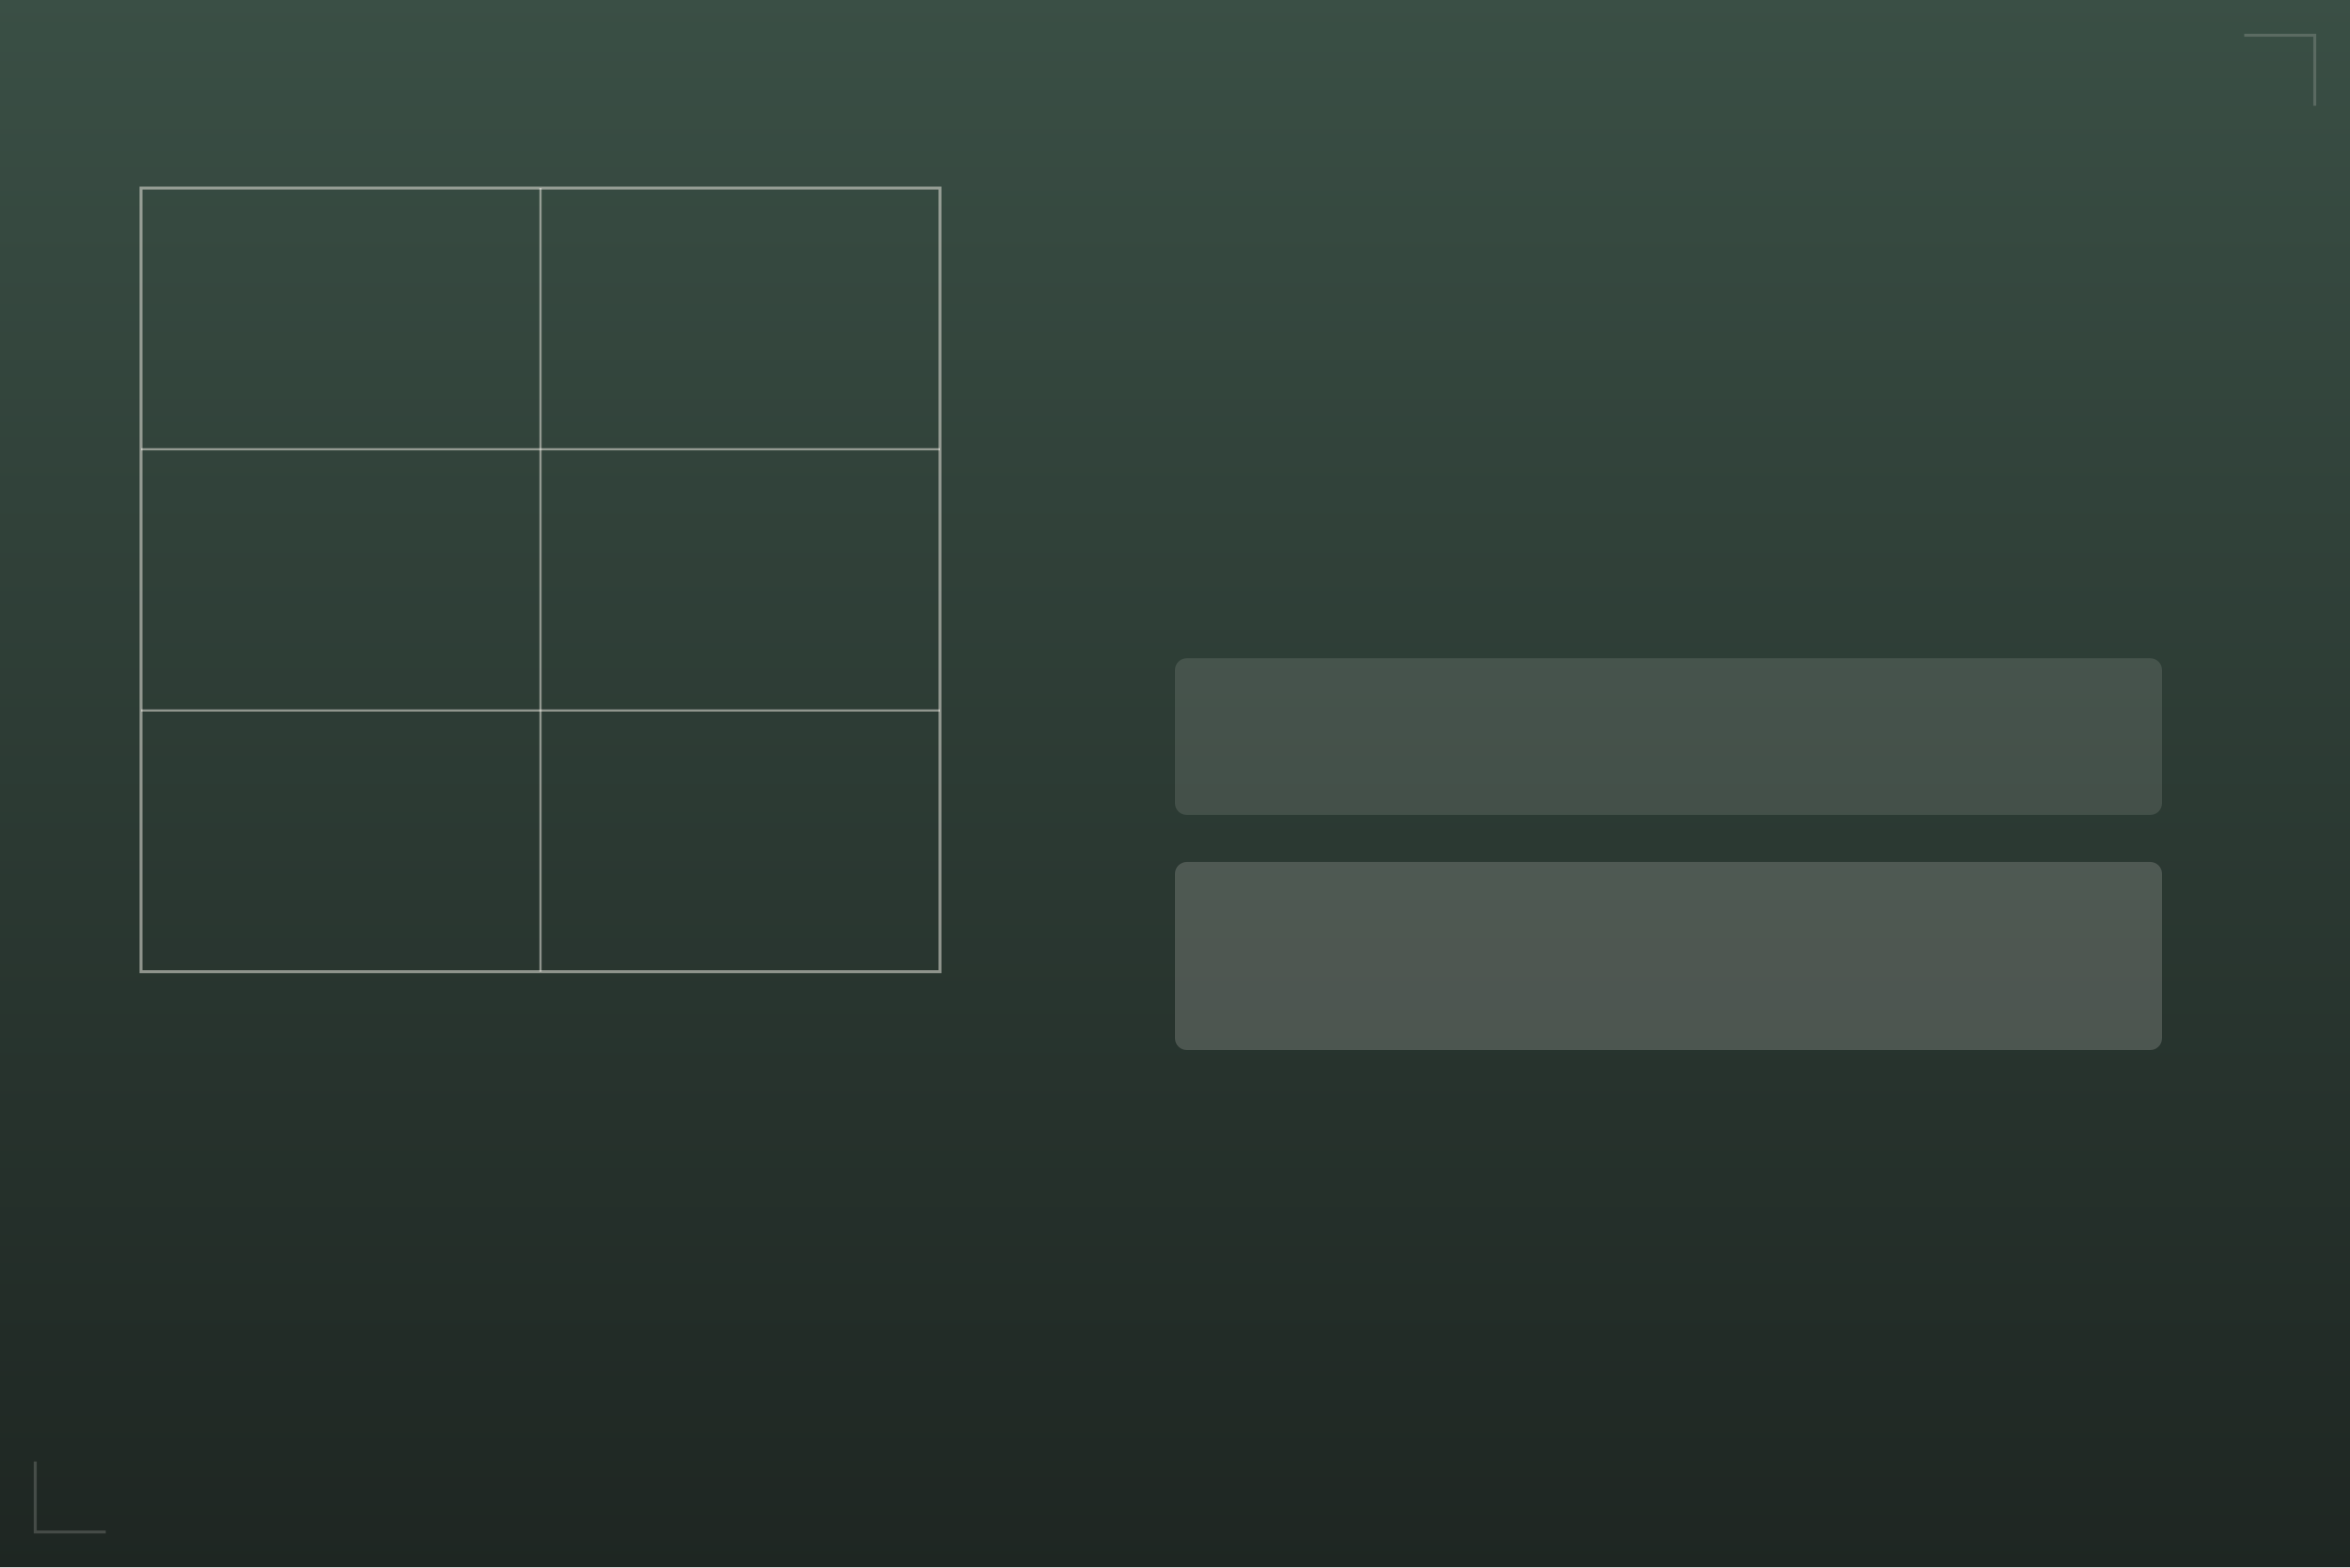
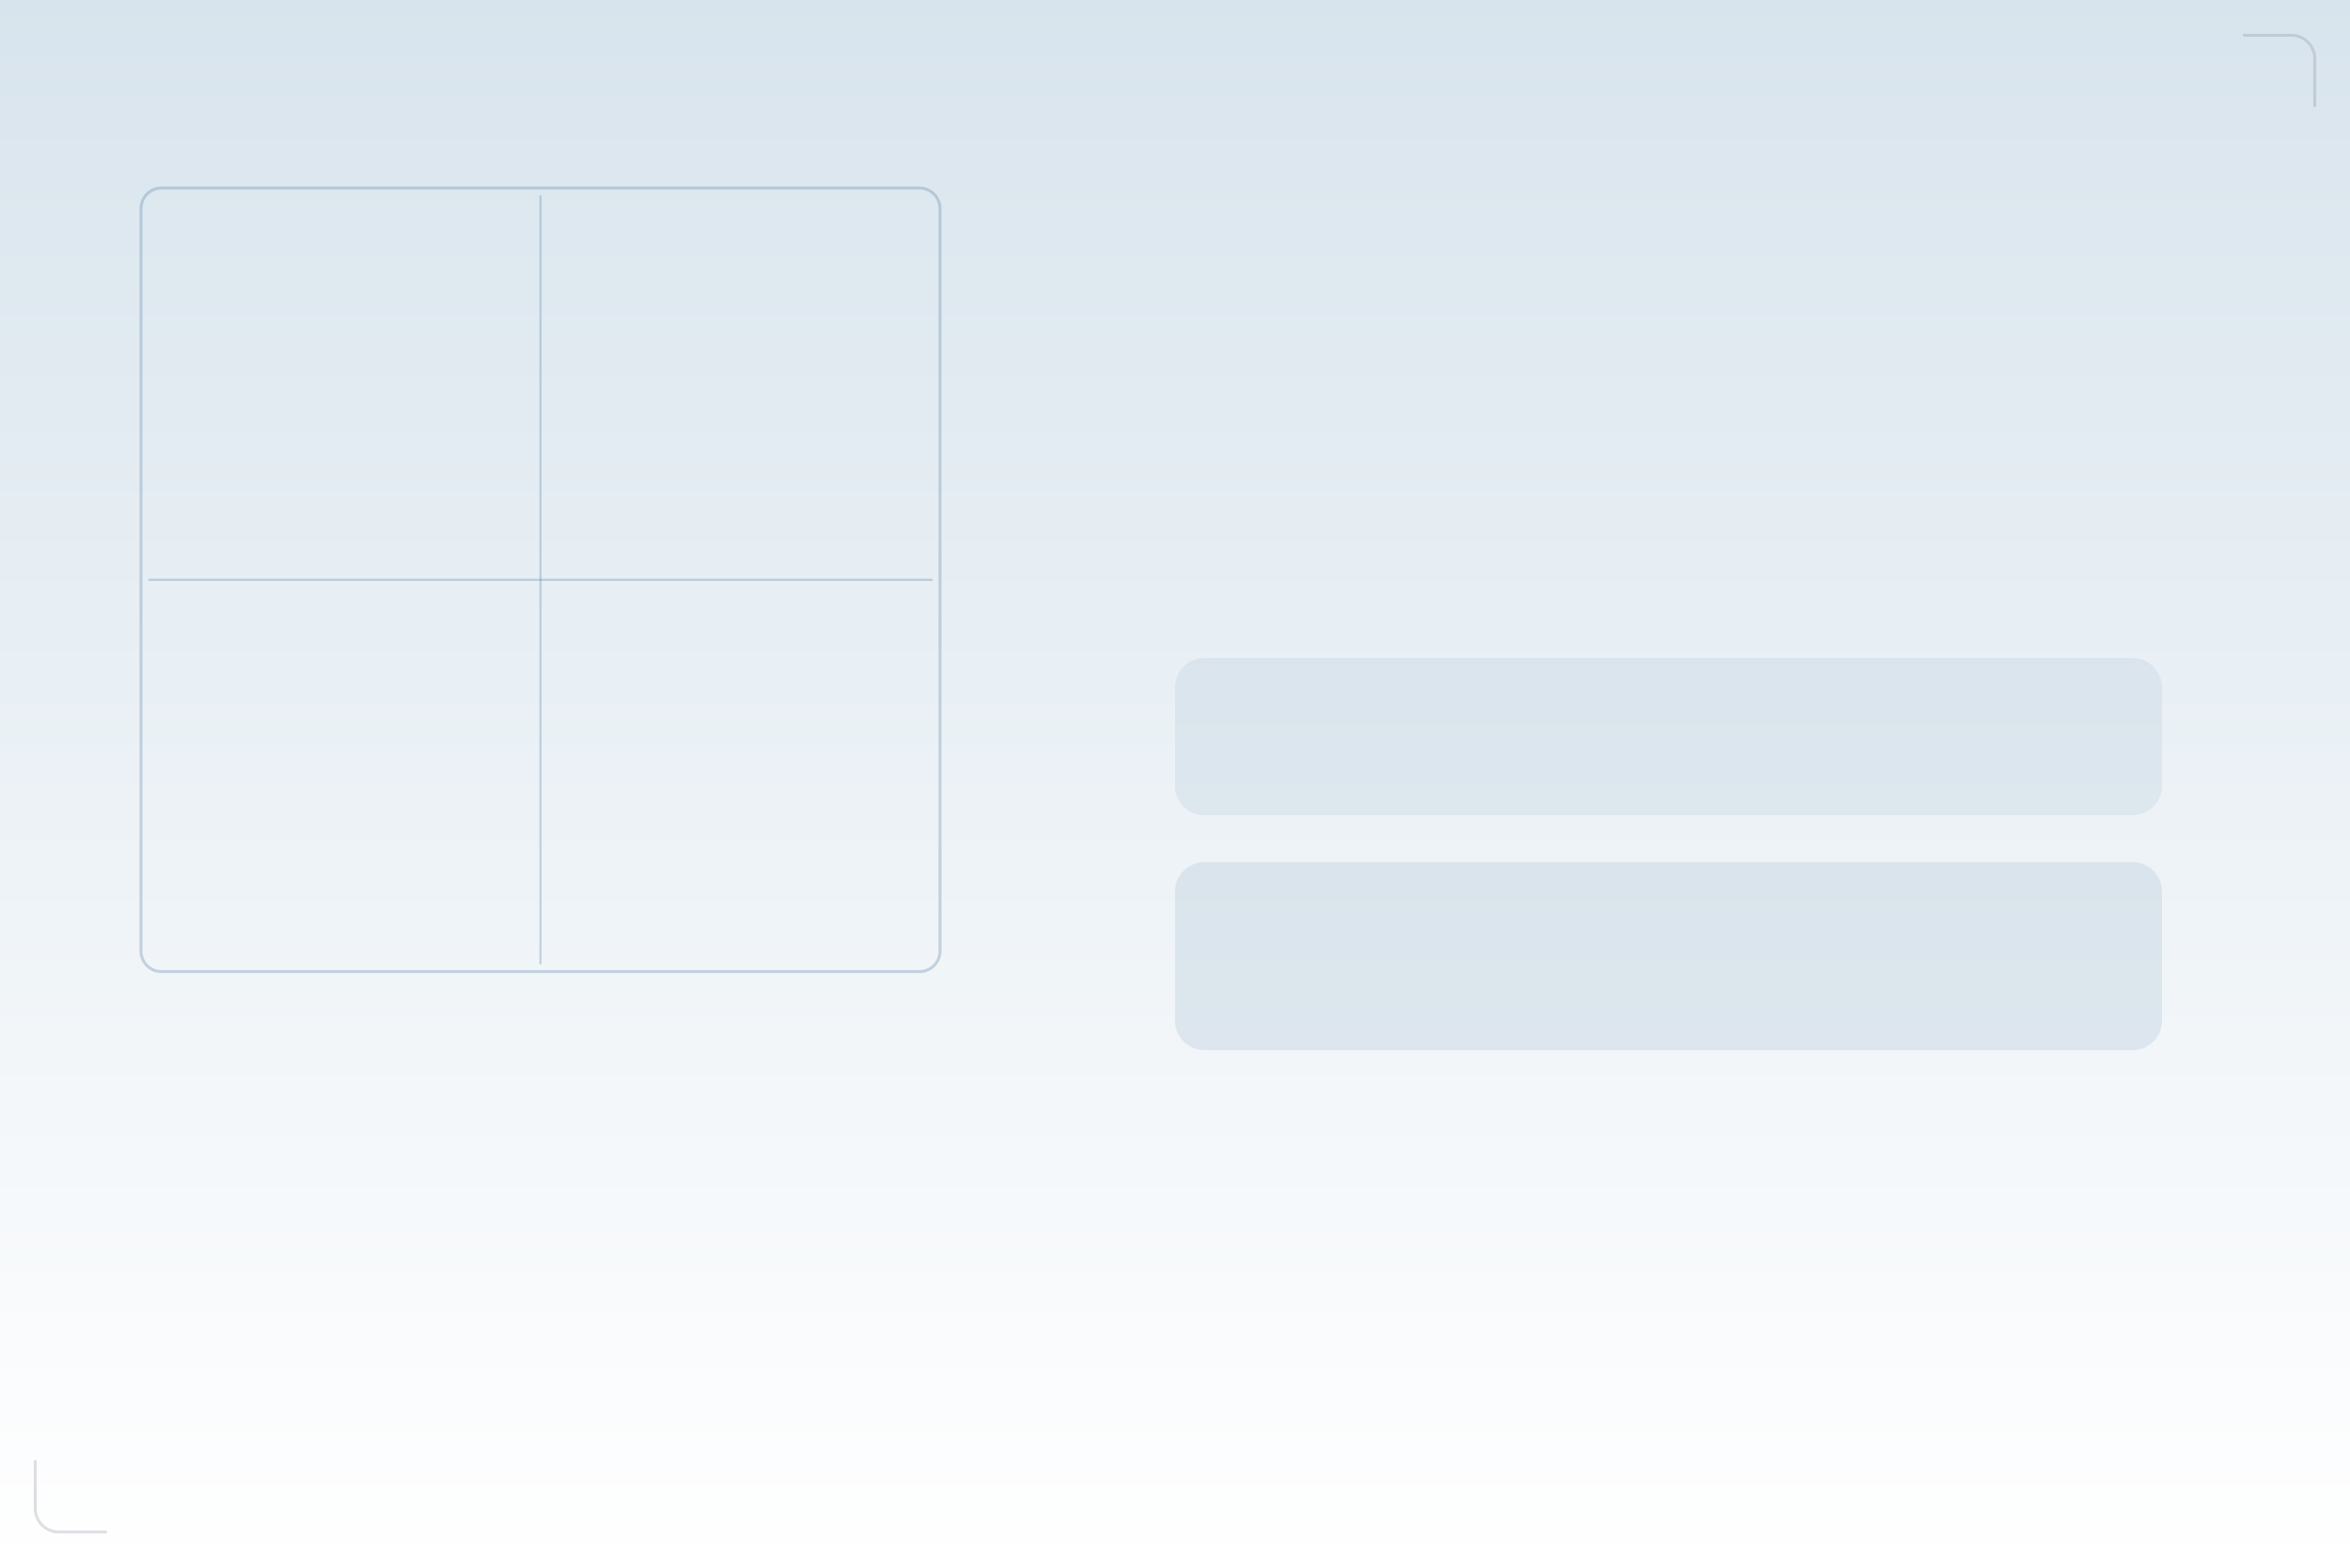
<svg xmlns="http://www.w3.org/2000/svg" viewBox="0 0 1600 1067" width="1600" height="1067" role="img" aria-label="coastal-kitchen-interior">
  <defs>
-     <linearGradient id="g2" x1="0" y1="0" x2="0" y2="1">
-       <stop offset="0" stop-color="#3a4f45" stop-opacity="1" />
-       <stop offset="1" stop-color="#1E2622" stop-opacity="1" />
+     <linearGradient id="g12" x1="0" y1="0" x2="0" y2="1">
+       <stop offset="0" stop-color="#D8E4ED" stop-opacity="1" />
+       <stop offset="1" stop-color="#FFFFFF" stop-opacity="1" />
    </linearGradient>
  </defs>
-   <rect width="1600" height="1067" fill="url(#g2)" />
-   <rect x="96" y="128.04" width="544" height="533.5" fill="none" stroke="#F6F2EA" stroke-opacity="0.5" stroke-width="2" />
-   <line x1="368" y1="128.04" x2="368" y2="661.54" stroke="#F6F2EA" stroke-opacity="0.5" stroke-width="1.5" />
-   <line x1="96" y1="305.873" x2="640" y2="305.873" stroke="#F6F2EA" stroke-opacity="0.5" stroke-width="1.5" />
-   <line x1="96" y1="483.707" x2="640" y2="483.707" stroke="#F6F2EA" stroke-opacity="0.5" stroke-width="1.5" />
-   <rect x="800" y="586.85" width="672" height="128.04" rx="8" fill="#F6F2EA" fill-opacity="0.18" />
-   <rect x="800" y="448.14" width="672" height="106.7" rx="8" fill="#F6F2EA" fill-opacity="0.12" />
-   <path d="M24,995 L24,1043 L72,1043" fill="none" stroke="#F6F2EA" stroke-opacity="0.18" stroke-width="2" />
-   <path d="M1528,24 L1576,24 L1576,72" fill="none" stroke="#F6F2EA" stroke-opacity="0.18" stroke-width="2" />
+   <rect width="1600" height="1067" fill="url(#g12)" />
+   <rect x="96" y="128" width="544" height="533.5" rx="14" fill="none" stroke="#6C90B0" stroke-opacity="0.35" stroke-width="2" />
+   <line x1="368" y1="133.6" x2="368" y2="655.9" stroke="#6C90B0" stroke-opacity="0.35" stroke-width="1.5" stroke-linecap="round" />
+   <line x1="101.6" y1="394.75" x2="634.4" y2="394.75" stroke="#6C90B0" stroke-opacity="0.35" stroke-width="1.5" stroke-linecap="round" />
+   <rect x="800" y="587" width="672" height="128" rx="20" fill="#6C90B0" fill-opacity="0.16" />
+   <rect x="800" y="448" width="672" height="107" rx="20" fill="#6C90B0" fill-opacity="0.12" />
+   <path d="M24,995 L24,1027 A16,16 0 0 0 40,1043 L72,1043" fill="none" stroke="#6B7480" stroke-opacity="0.22" stroke-width="2" stroke-linecap="round" />
+   <path d="M1528,24 L1560,24 A16,16 0 0 1 1576,40 L1576,72" fill="none" stroke="#6B7480" stroke-opacity="0.22" stroke-width="2" stroke-linecap="round" />
</svg>
